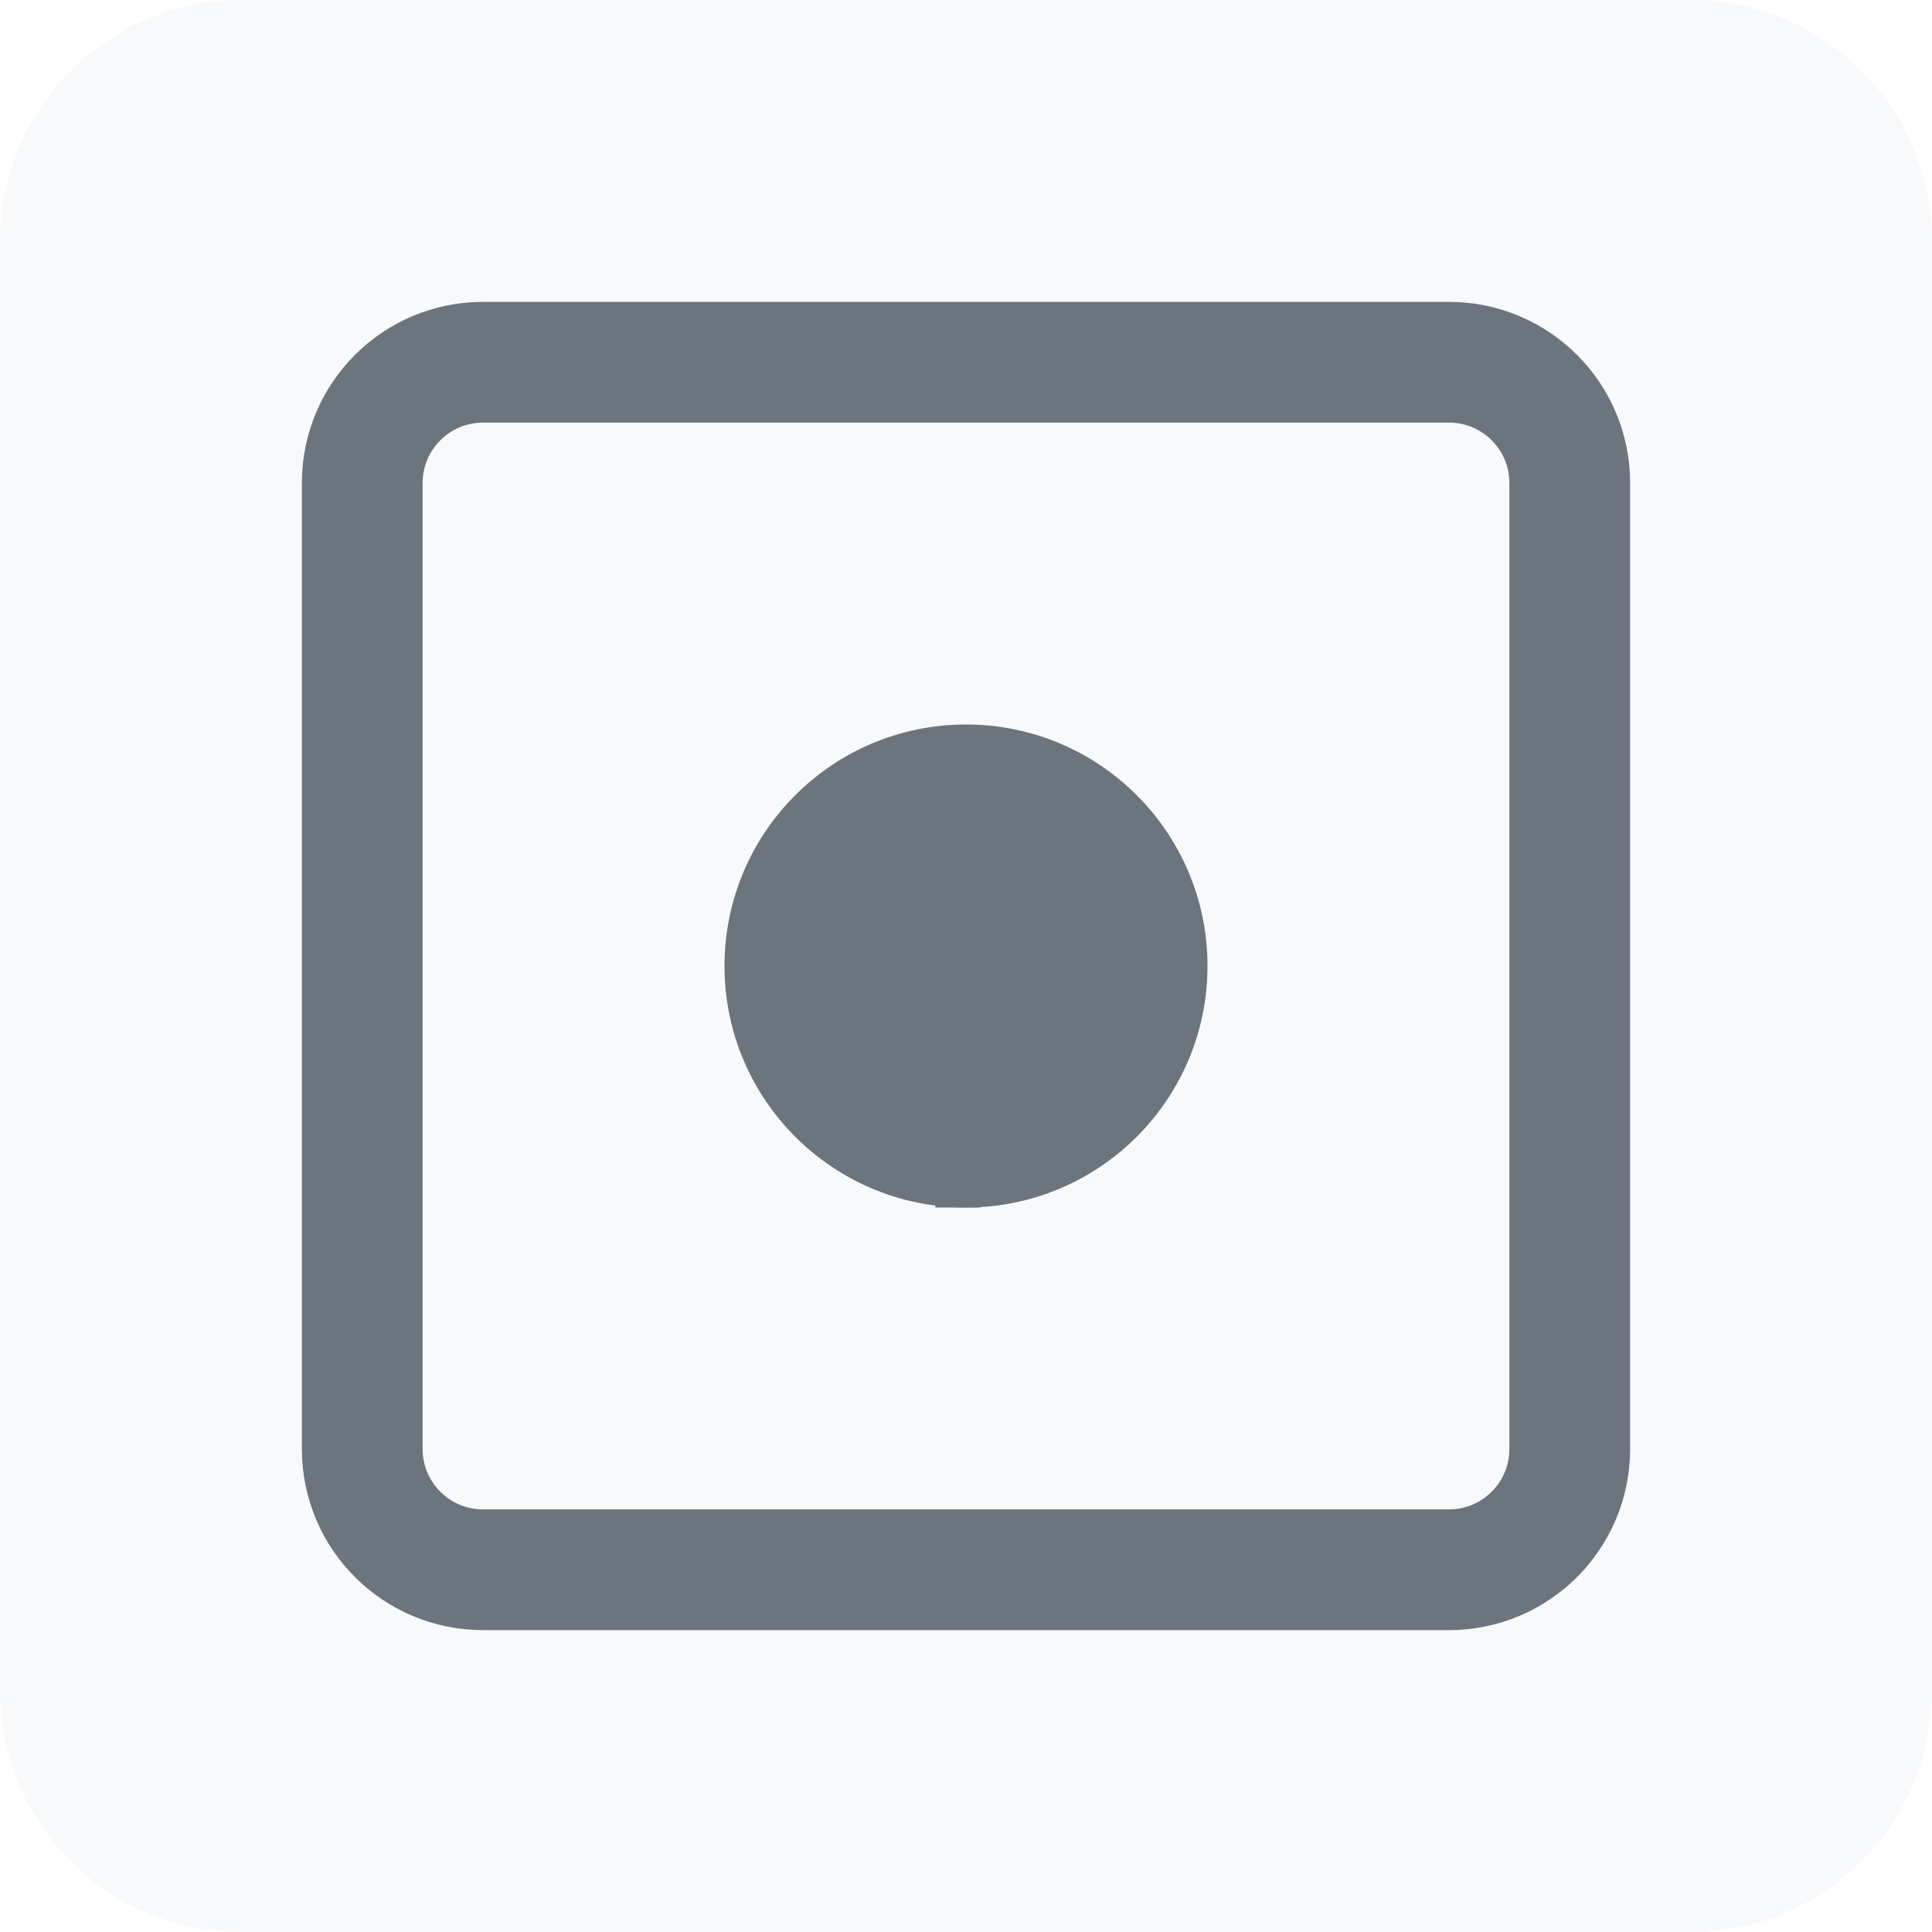
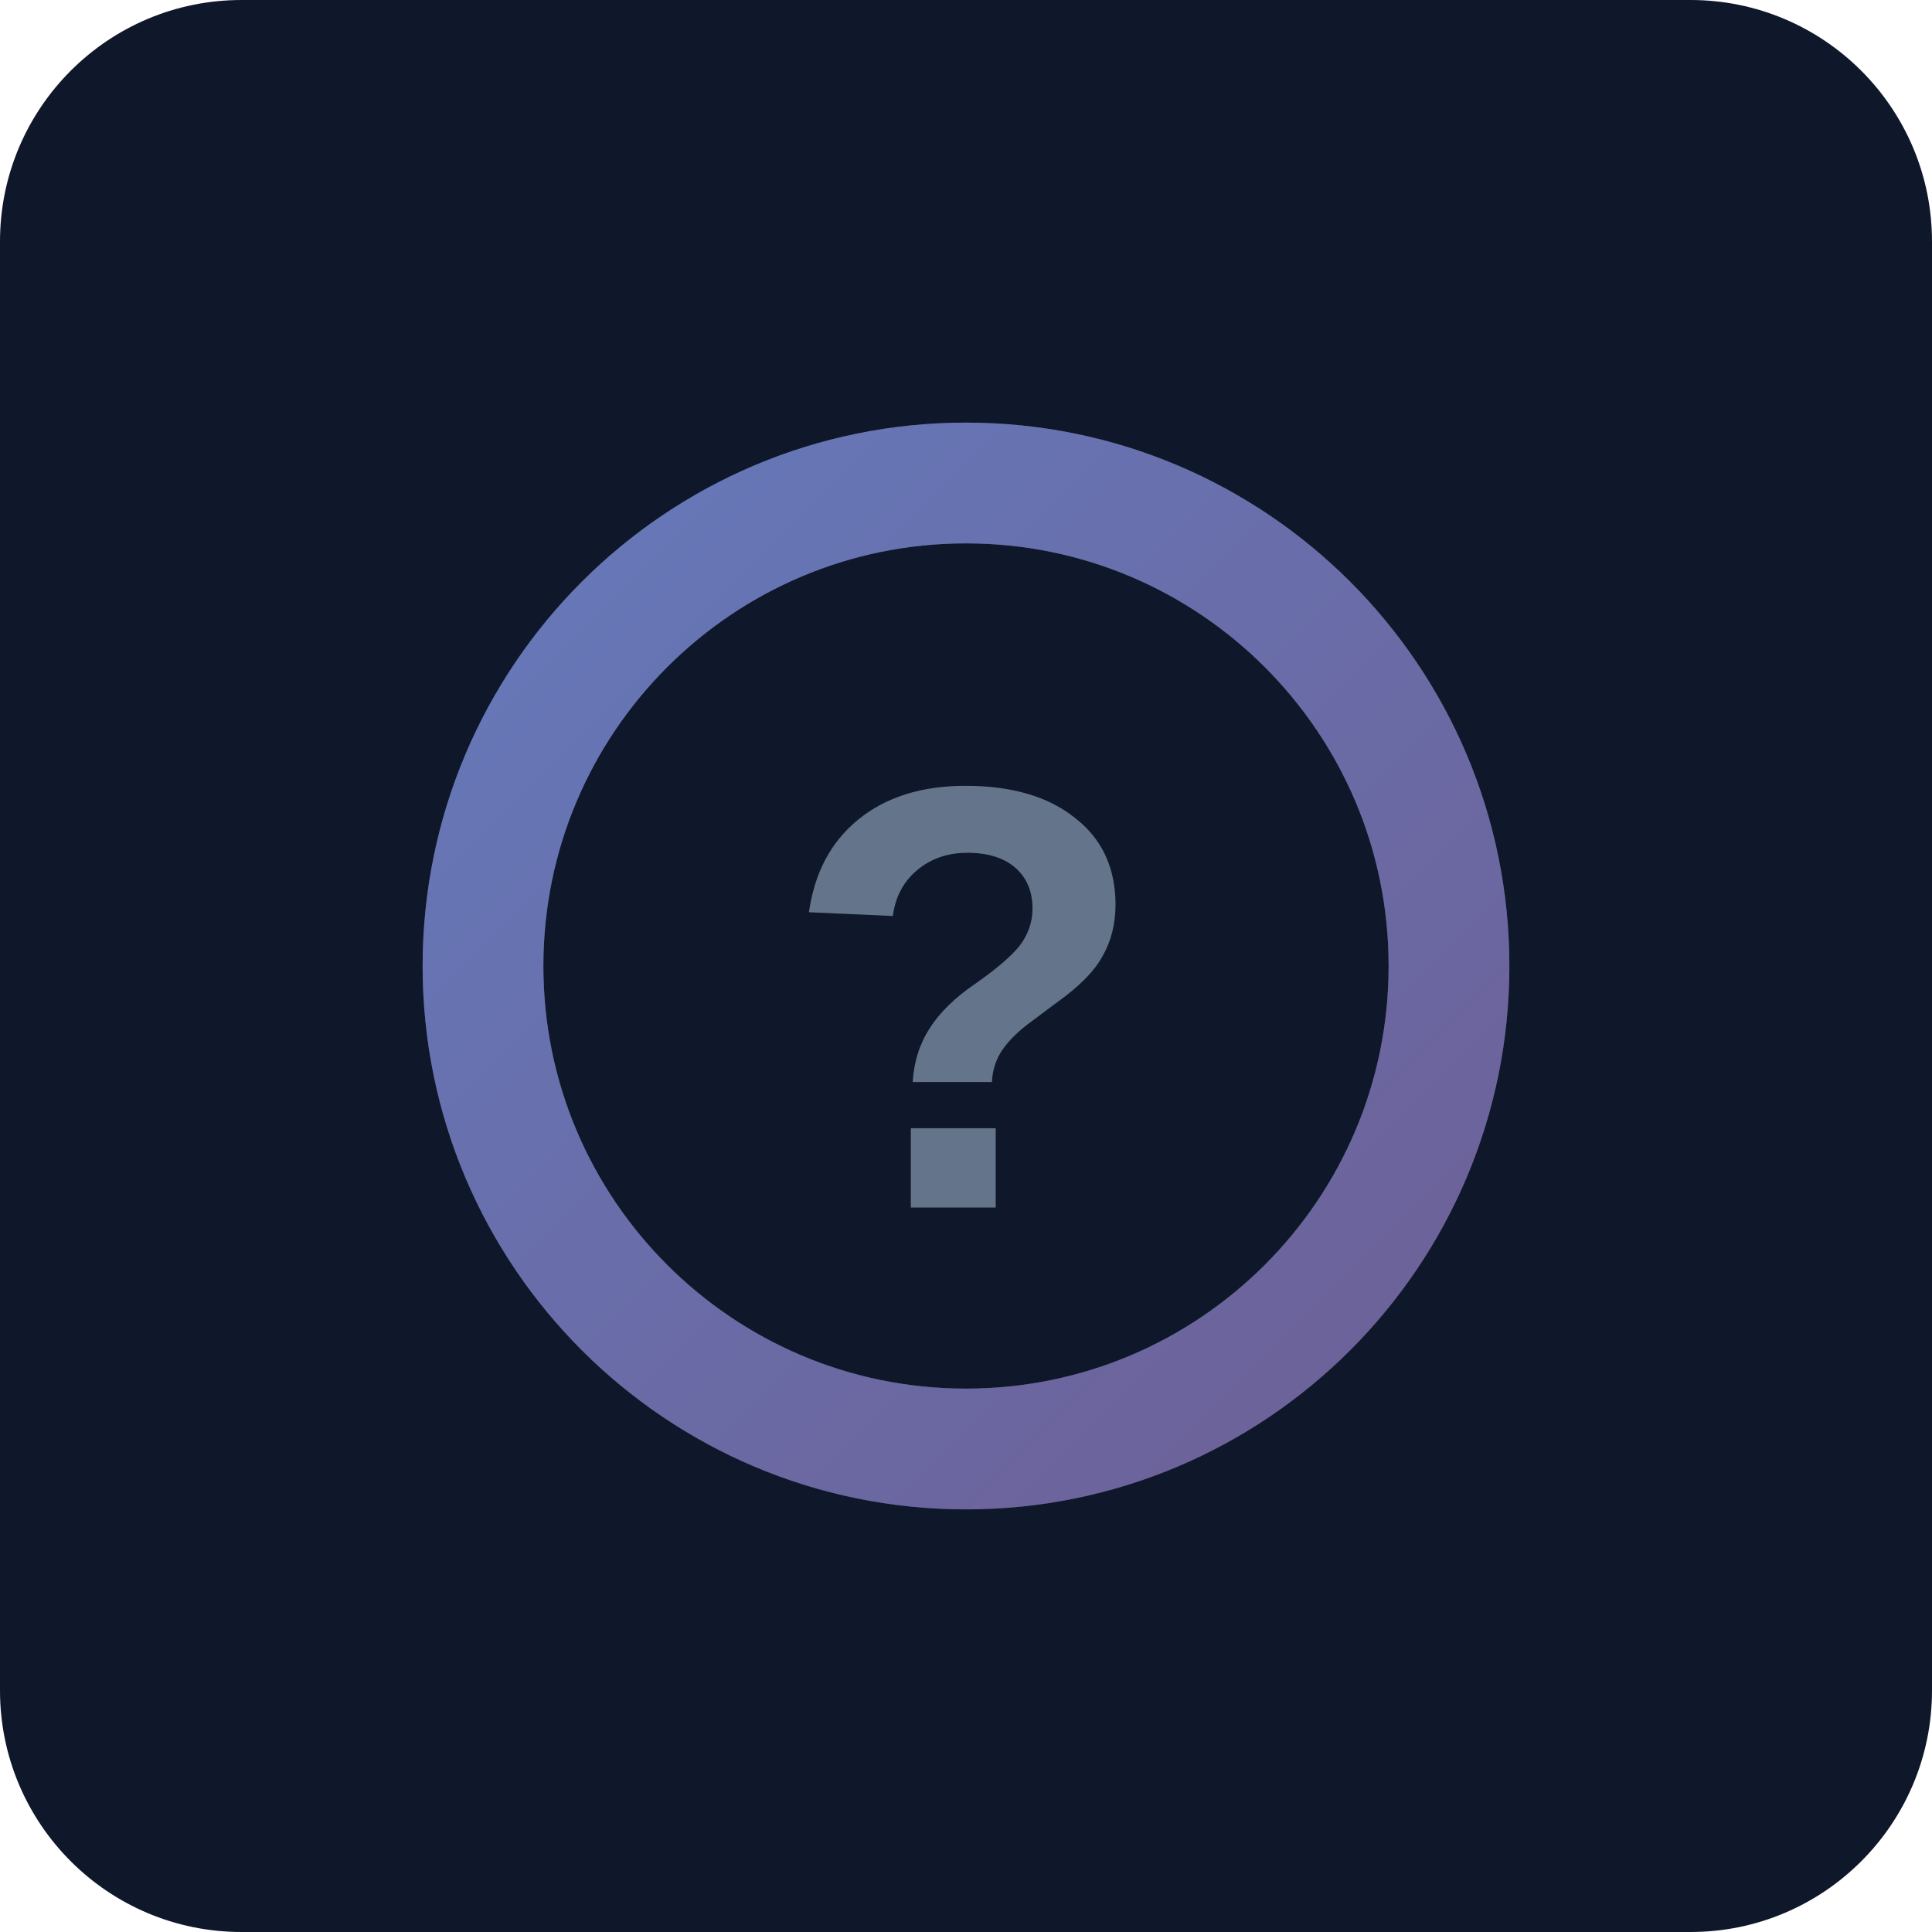
<svg xmlns="http://www.w3.org/2000/svg" width="32" height="32" viewBox="0 0 32 32" fill="none">
-   <rect width="32" height="32" rx="4" fill="#f8f9fa" />
-   <rect x="6" y="6" width="20" height="20" rx="2" stroke="#6c757d" stroke-width="2" fill="none" />
-   <circle cx="16" cy="16" r="4" fill="#6c757d" />
-   <text x="16" y="20" text-anchor="middle" font-family="Arial, sans-serif" font-size="8" fill="#6c757d">?</text>
+   <rect width="32" height="32" rx="4" fill="#0f172a" />
+   <circle cx="16" cy="16" r="8" stroke="#64748b" stroke-width="2" fill="none" />
+   <circle cx="16" cy="16" r="8" stroke="url(#defaultGrad)" stroke-width="2" fill="none" opacity="0.5" />
+   <defs>
+     <linearGradient id="defaultGrad" x1="0%" y1="0%" x2="100%" y2="100%">
+       <stop offset="0%" style="stop-color:#667eea;stop-opacity:1" />
+       <stop offset="100%" style="stop-color:#764ba2;stop-opacity:1" />
+     </linearGradient>
+   </defs>
+   <text x="16" y="20" text-anchor="middle" font-family="Arial, sans-serif" font-size="10" font-weight="bold" fill="#64748b">?</text>
</svg>
